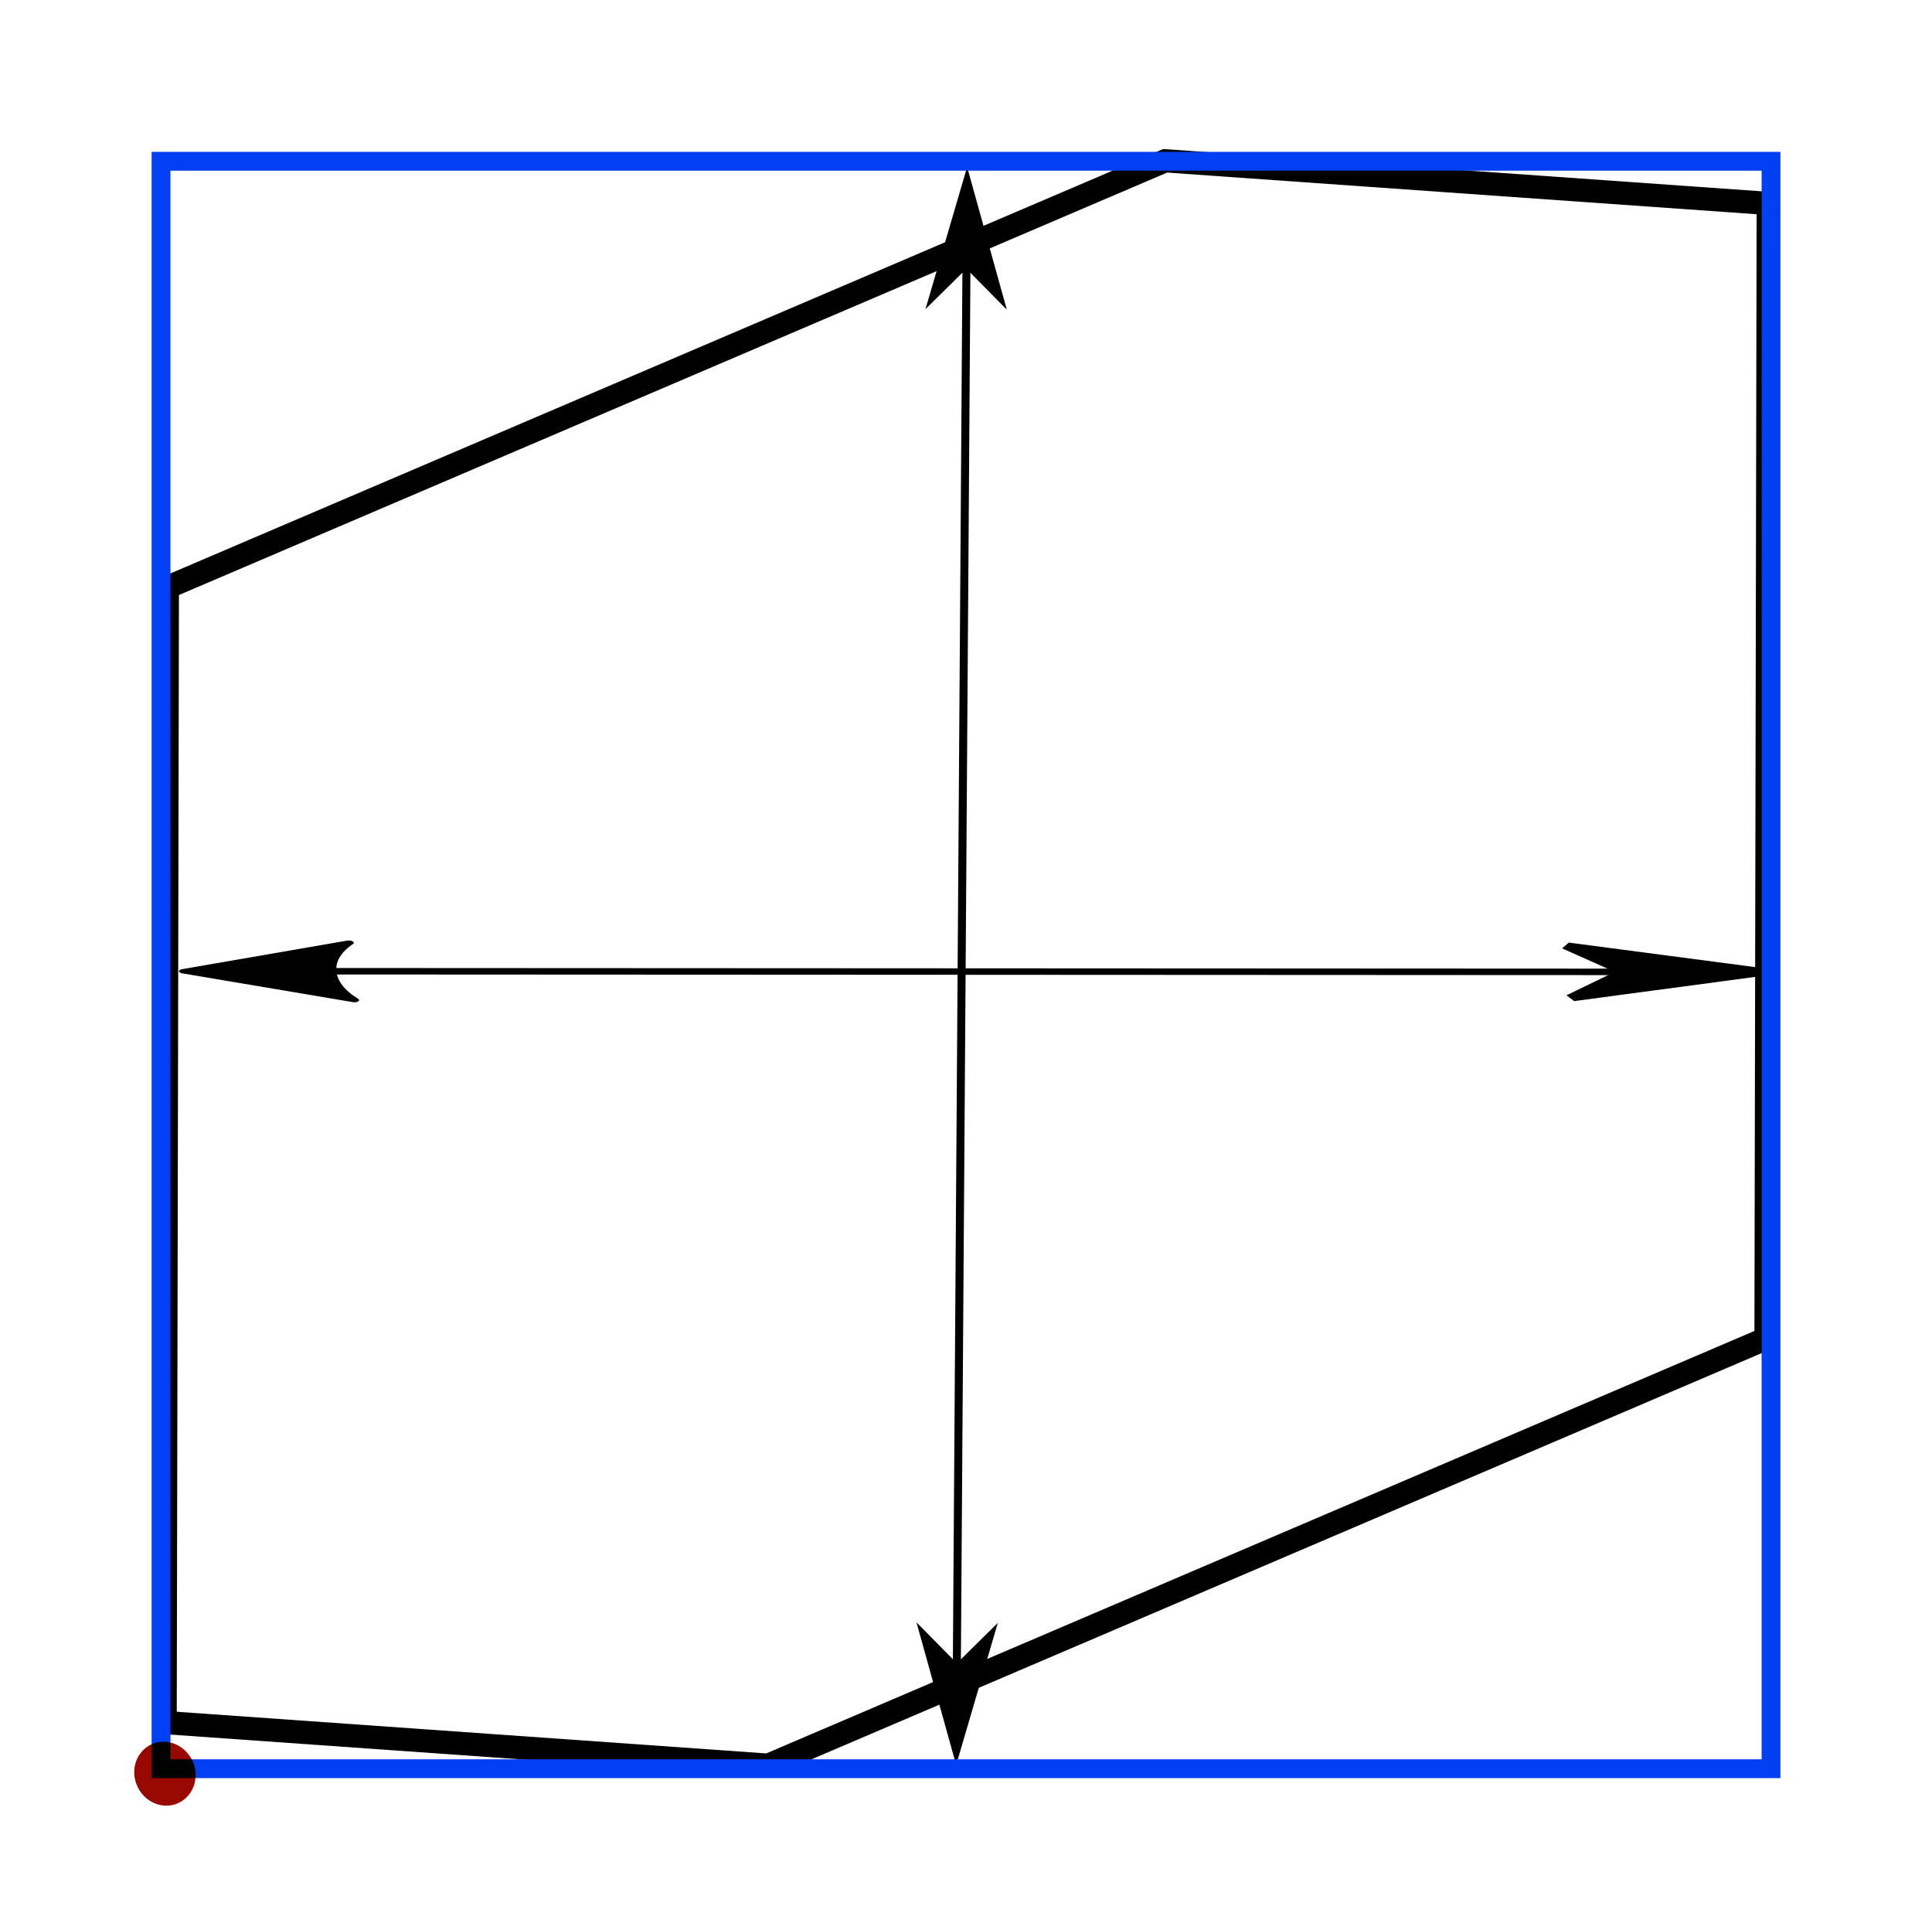
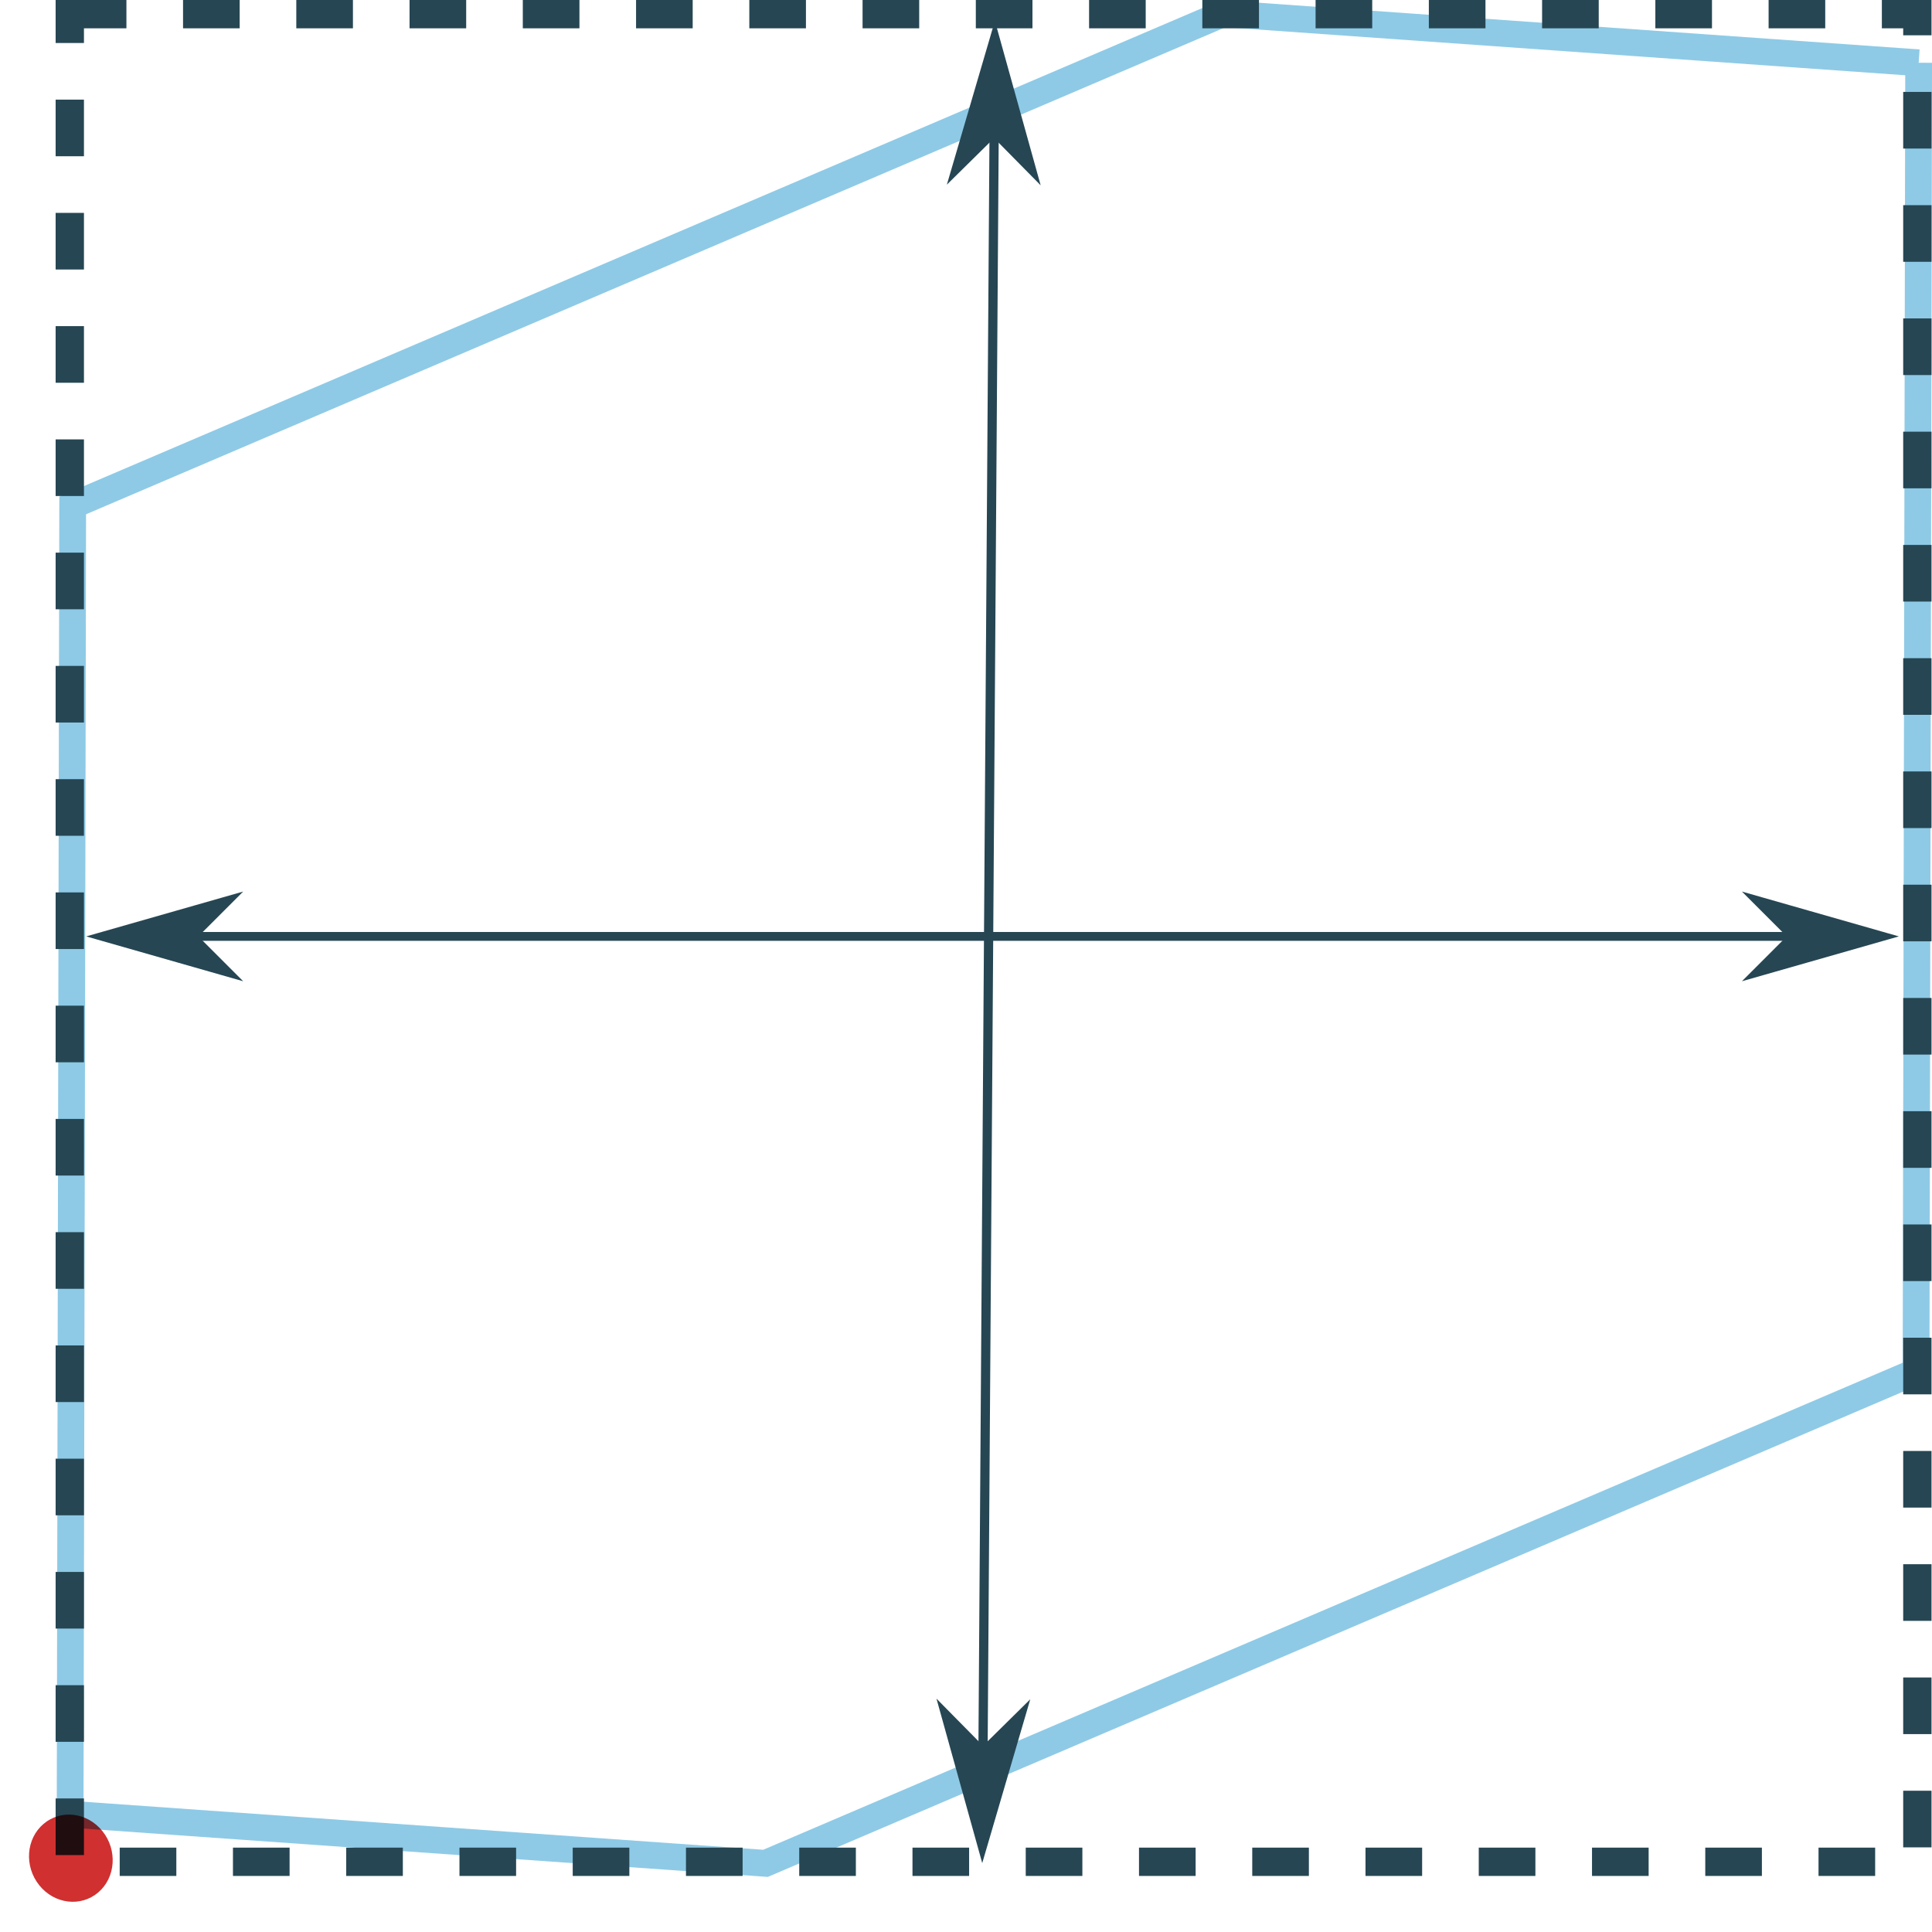
- <svg xmlns="http://www.w3.org/2000/svg" width="66.092mm" height="65.996mm" viewBox="0 0 66.092 65.996" version="1.1" id="svg8" style="enable-background:new">
+ <svg xmlns="http://www.w3.org/2000/svg" width="57.318mm" height="57.309mm" viewBox="0 0 57.318 57.309" version="1.1" id="svg8" style="enable-background:new">
  <defs id="defs2">
+     <marker orient="auto" refY="0" refX="0" id="marker3864" style="overflow:visible">
+       <path id="path3862" d="M 0,0 5,-5 -12.5,0 5,5 Z" style="fill:#264653;fill-opacity:1;fill-rule:evenodd;stroke:#264653;stroke-width:1pt;stroke-opacity:1" transform="matrix(-0.8,0,0,-0.8,-10,0)" />
+     </marker>
+     <marker orient="auto" refY="0" refX="0" id="marker1658" style="overflow:visible">
+       <path id="path1656" d="M 0,0 5,-5 -12.5,0 5,5 Z" style="fill:#264653;fill-opacity:1;fill-rule:evenodd;stroke:#264653;stroke-width:1pt;stroke-opacity:1" transform="matrix(0.8,0,0,0.8,10,0)" />
+     </marker>
    <marker orient="auto" refY="0" refX="0" id="Arrow1Lend" style="overflow:visible">
-       <path id="path1090" d="M 0,0 5,-5 -12.5,0 5,5 Z" style="fill:#000000;fill-opacity:1;fill-rule:evenodd;stroke:#000000;stroke-width:1pt;stroke-opacity:1" transform="matrix(-0.8,0,0,-0.8,-10,0)" />
+       <path id="path1090" d="M 0,0 5,-5 -12.5,0 5,5 Z" style="fill:#264653;fill-opacity:1;fill-rule:evenodd;stroke:#264653;stroke-width:1pt;stroke-opacity:1" transform="matrix(-0.8,0,0,-0.8,-10,0)" />
    </marker>
    <marker orient="auto" refY="0" refX="0" id="Arrow2Lstart" style="overflow:visible">
-       <path id="path1105" style="fill:#000000;fill-opacity:1;fill-rule:evenodd;stroke:#000000;stroke-width:0.625;stroke-linejoin:round;stroke-opacity:1" d="M 8.719,4.034 -2.207,0.016 8.719,-4.002 c -1.745,2.372 -1.735,5.617 -6e-7,8.035 z" transform="matrix(1.1,0,0,1.1,1.1,0)" />
+       <path id="path1105" style="fill:#264653;fill-opacity:1;fill-rule:evenodd;stroke:#264653;stroke-width:0.625;stroke-linejoin:round;stroke-opacity:1" d="M 8.719,4.034 -2.207,0.016 8.719,-4.002 c -1.745,2.372 -1.735,5.617 -6e-7,8.035 z" transform="matrix(1.1,0,0,1.1,1.1,0)" />
    </marker>
    <marker orient="auto" refY="0" refX="0" id="TriangleInL" style="overflow:visible">
      <path id="path969" d="M 5.77,0 -2.88,5 V -5 Z" style="fill:#000000;fill-opacity:1;fill-rule:evenodd;stroke:#000000;stroke-width:1pt;stroke-opacity:1" transform="scale(-0.8)" />
    </marker>
    <marker orient="auto" refY="0" refX="0" id="marker8700" style="overflow:visible">
      <path id="path8698" d="M 5.77,0 -2.88,5 V -5 Z" style="fill:#000000;fill-opacity:1;fill-rule:evenodd;stroke:#000000;stroke-width:1pt;stroke-opacity:1" transform="scale(0.8)" />
    </marker>
    <marker style="overflow:visible" id="marker8386" refX="0" refY="0" orient="auto">
      <path transform="scale(0.8)" style="fill:#000000;fill-opacity:1;fill-rule:evenodd;stroke:#000000;stroke-width:1pt;stroke-opacity:1" d="M 5.77,0 -2.88,5 V -5 Z" id="path8384" />
    </marker>
    <marker style="overflow:visible" id="marker8110" refX="0" refY="0" orient="auto">
      <path transform="matrix(-1.1,0,0,-1.1,-1.1,0)" d="M 8.719,4.034 -2.207,0.016 8.719,-4.002 c -1.745,2.372 -1.735,5.617 -6e-7,8.035 z" style="fill:#000000;fill-opacity:1;fill-rule:evenodd;stroke:#000000;stroke-width:0.625;stroke-linejoin:round;stroke-opacity:1" id="path8108" />
    </marker>
    <marker style="overflow:visible" id="marker4240" refX="0" refY="0" orient="auto">
-       <path transform="matrix(-0.8,0,0,-0.8,-10,0)" style="fill:#000000;fill-opacity:1;fill-rule:evenodd;stroke:#000000;stroke-width:1pt;stroke-opacity:1" d="M 0,0 5,-5 -12.5,0 5,5 Z" id="path4238" />
+       <path transform="matrix(-0.8,0,0,-0.8,-10,0)" style="fill:#264653;fill-opacity:1;fill-rule:evenodd;stroke:#264653;stroke-width:1pt;stroke-opacity:1" d="M 0,0 5,-5 -12.5,0 5,5 Z" id="path4238" />
    </marker>
    <marker style="overflow:visible" id="marker4134" refX="0" refY="0" orient="auto">
-       <path transform="matrix(0.8,0,0,0.8,10,0)" style="fill:#000000;fill-opacity:1;fill-rule:evenodd;stroke:#000000;stroke-width:1pt;stroke-opacity:1" d="M 0,0 5,-5 -12.5,0 5,5 Z" id="path4132" />
+       <path transform="matrix(0.8,0,0,0.8,10,0)" style="fill:#264653;fill-opacity:1;fill-rule:evenodd;stroke:#264653;stroke-width:1pt;stroke-opacity:1" d="M 0,0 5,-5 -12.5,0 5,5 Z" id="path4132" />
    </marker>
    <marker style="overflow:visible" id="marker2183" refX="0" refY="0" orient="auto">
      <path transform="matrix(-1.1,0,0,-1.1,-1.1,0)" d="M 8.719,4.034 -2.207,0.016 8.719,-4.002 c -1.745,2.372 -1.735,5.617 -6e-7,8.035 z" style="fill:#000000;fill-opacity:1;fill-rule:evenodd;stroke:#000000;stroke-width:0.625;stroke-linejoin:round;stroke-opacity:1" id="path2181" />
    </marker>
    <marker orient="auto" refY="0" refX="0" id="Arrow2Mend" style="overflow:visible">
      <path id="path863" style="fill:#000000;fill-opacity:1;fill-rule:evenodd;stroke:#000000;stroke-width:0.625;stroke-linejoin:round;stroke-opacity:1" d="M 8.719,4.034 -2.207,0.016 8.719,-4.002 c -1.745,2.372 -1.735,5.617 -6e-7,8.035 z" transform="scale(-0.6)" />
    </marker>
    <marker orient="auto" refY="0" refX="0" id="Arrow2Mend-3" style="overflow:visible">
      <path id="path863-0" style="fill:#000000;fill-opacity:1;fill-rule:evenodd;stroke:#000000;stroke-width:0.625;stroke-linejoin:round;stroke-opacity:1" d="M 8.719,4.034 -2.207,0.016 8.719,-4.002 c -1.745,2.372 -1.735,5.617 -6e-7,8.035 z" transform="scale(-0.6)" />
    </marker>
    <marker style="overflow:visible" id="marker4134-1" refX="0" refY="0" orient="auto">
      <path transform="matrix(0.8,0,0,0.8,10,0)" style="fill:#000000;fill-opacity:1;fill-rule:evenodd;stroke:#000000;stroke-width:1pt;stroke-opacity:1" d="M 0,0 5,-5 -12.5,0 5,5 Z" id="path4132-1" />
    </marker>
    <marker style="overflow:visible" id="marker4240-9" refX="0" refY="0" orient="auto">
      <path transform="matrix(-0.8,0,0,-0.8,-10,0)" style="fill:#000000;fill-opacity:1;fill-rule:evenodd;stroke:#000000;stroke-width:1pt;stroke-opacity:1" d="M 0,0 5,-5 -12.5,0 5,5 Z" id="path4238-1" />
    </marker>
    <filter style="color-interpolation-filters:sRGB" id="filter9306">
      <feBlend mode="multiply" in2="BackgroundImage" id="feBlend9308" />
    </filter>
  </defs>
-   <g id="layer1" transform="translate(-58.42487,-101.3402)" style="opacity:1;filter:url(#filter9306)">
-     <path style="fill:none;stroke:#000000;stroke-width:0.794;stroke-linecap:butt;stroke-linejoin:miter;stroke-miterlimit:4;stroke-dasharray:none;stroke-opacity:1" d="m 64.074,160.259 0.076,-38.829 34.134,-14.59 20.632,1.458" id="path815" />
-     <path style="fill:none;stroke:#000000;stroke-width:0.794;stroke-linecap:butt;stroke-linejoin:miter;stroke-miterlimit:4;stroke-dasharray:none;stroke-opacity:1" d="m 118.915,108.297 -0.076,38.829 -34.134,14.59 -20.632,-1.458" id="path815-4" />
-     <path style="fill:none;stroke:#000000;stroke-width:0.274;stroke-linecap:butt;stroke-linejoin:miter;stroke-miterlimit:4;stroke-dasharray:none;stroke-opacity:1;marker-start:url(#marker4134);marker-end:url(#marker4240)" d="m 91.138,161.177 0.368,-53.592" id="path4082-8" />
+   <g id="layer1" transform="translate(-61.99351,-106.4351)" style="display:inline;opacity:1;filter:url(#filter9306)">
+     <path style="fill:none;stroke:#8ecae6;stroke-width:0.794;stroke-linecap:butt;stroke-linejoin:miter;stroke-miterlimit:4;stroke-dasharray:none;stroke-opacity:1" d="m 64.074,160.259 0.076,-38.829 34.134,-14.59 20.632,1.458" id="path815" />
+     <path style="fill:none;stroke:#8ecae6;stroke-width:0.794;stroke-linecap:butt;stroke-linejoin:miter;stroke-miterlimit:4;stroke-dasharray:none;stroke-opacity:1" d="m 118.915,108.297 -0.076,38.829 -34.134,14.59 -20.632,-1.458" id="path815-4" />
+     <path style="fill:none;stroke:#264653;stroke-width:0.274;stroke-linecap:butt;stroke-linejoin:miter;stroke-miterlimit:4;stroke-dasharray:none;stroke-opacity:1;marker-start:url(#marker4134);marker-end:url(#marker4240)" d="m 91.138,161.177 0.368,-53.592" id="path4082-8" />
    <flowRoot xml:space="preserve" id="flowRoot9322" style="font-style:normal;font-weight:normal;font-size:40px;line-height:1.25;font-family:sans-serif;letter-spacing:0px;word-spacing:0px;fill:#000000;fill-opacity:1;stroke:none" transform="matrix(0.2645833,0,0,0.2645833,40.50198,92.73785)">
      <flowRegion id="flowRegion9324">
        <rect id="rect9326" width="55.714" height="43.571" x="6.429" y="11.172" />
      </flowRegion>
      <flowPara id="flowPara9328">pp</flowPara>
    </flowRoot>
-     <path style="opacity:1;fill:none;stroke:#000000;stroke-width:1.814;stroke-linecap:butt;stroke-linejoin:miter;stroke-miterlimit:4;stroke-dasharray:none;stroke-opacity:1;marker-start:url(#Arrow2Lstart);marker-end:url(#Arrow1Lend);filter:url(#filter9306)" d="M 0.316,0.418 C 162.387,122.767 162.387,122.767 162.387,122.767" id="path910-2" transform="matrix(0.2032996,-0.0735384,0.1675873,0.09762944,65.21401,134.5402)" />
-     <rect style="fill:none;fill-opacity:1;stroke:#003ff4;stroke-width:0.643;stroke-miterlimit:4;stroke-dasharray:none;stroke-dashoffset:0;stroke-opacity:1" id="rect5144" width="55.077" height="54.98" x="63.933" y="106.856" />
+     <rect style="fill:none;fill-opacity:1;stroke:#264653;stroke-width:0.84;stroke-miterlimit:4;stroke-dasharray:1.68, 1.68;stroke-dashoffset:0;stroke-opacity:1" id="rect5144" width="54.813" height="54.815" x="64.064" y="106.855" />
+     <path style="fill:none;stroke:#264653;stroke-width:0.262px;stroke-linecap:butt;stroke-linejoin:miter;stroke-opacity:1;marker-start:url(#marker1658);marker-end:url(#marker3864)" d="M 65.06,134.216 H 117.82" id="path3929" />
  </g>
-   <g id="layer2" transform="translate(2.886734,-18.84822)">
-     <ellipse style="opacity:1;fill:#980800;fill-opacity:1;stroke:none;stroke-width:1.083;stroke-miterlimit:4;stroke-dasharray:none;stroke-dashoffset:0;stroke-opacity:1;filter:url(#filter9306);enable-background:new" id="path4116" cx="-18.5" cy="162.359" rx="1.013" ry="1.053" transform="matrix(0.7841753,-0.6675798,0.6516187,0.8163467,-88.53429,-65.37699)" />
+   <g id="layer2" transform="translate(-0.681902,-23.94308)" style="display:inline">
+     <ellipse style="opacity:1;fill:#d03030;fill-opacity:1;stroke:none;stroke-width:1.083;stroke-miterlimit:4;stroke-dasharray:none;stroke-dashoffset:0;stroke-opacity:1;filter:url(#filter9306);enable-background:new" id="path4116" cx="-18.5" cy="162.359" rx="1.013" ry="1.053" transform="matrix(0.9273636,-0.7894781,0.7706026,0.9654095,-105.1741,-92.2768)" />
  </g>
</svg>
